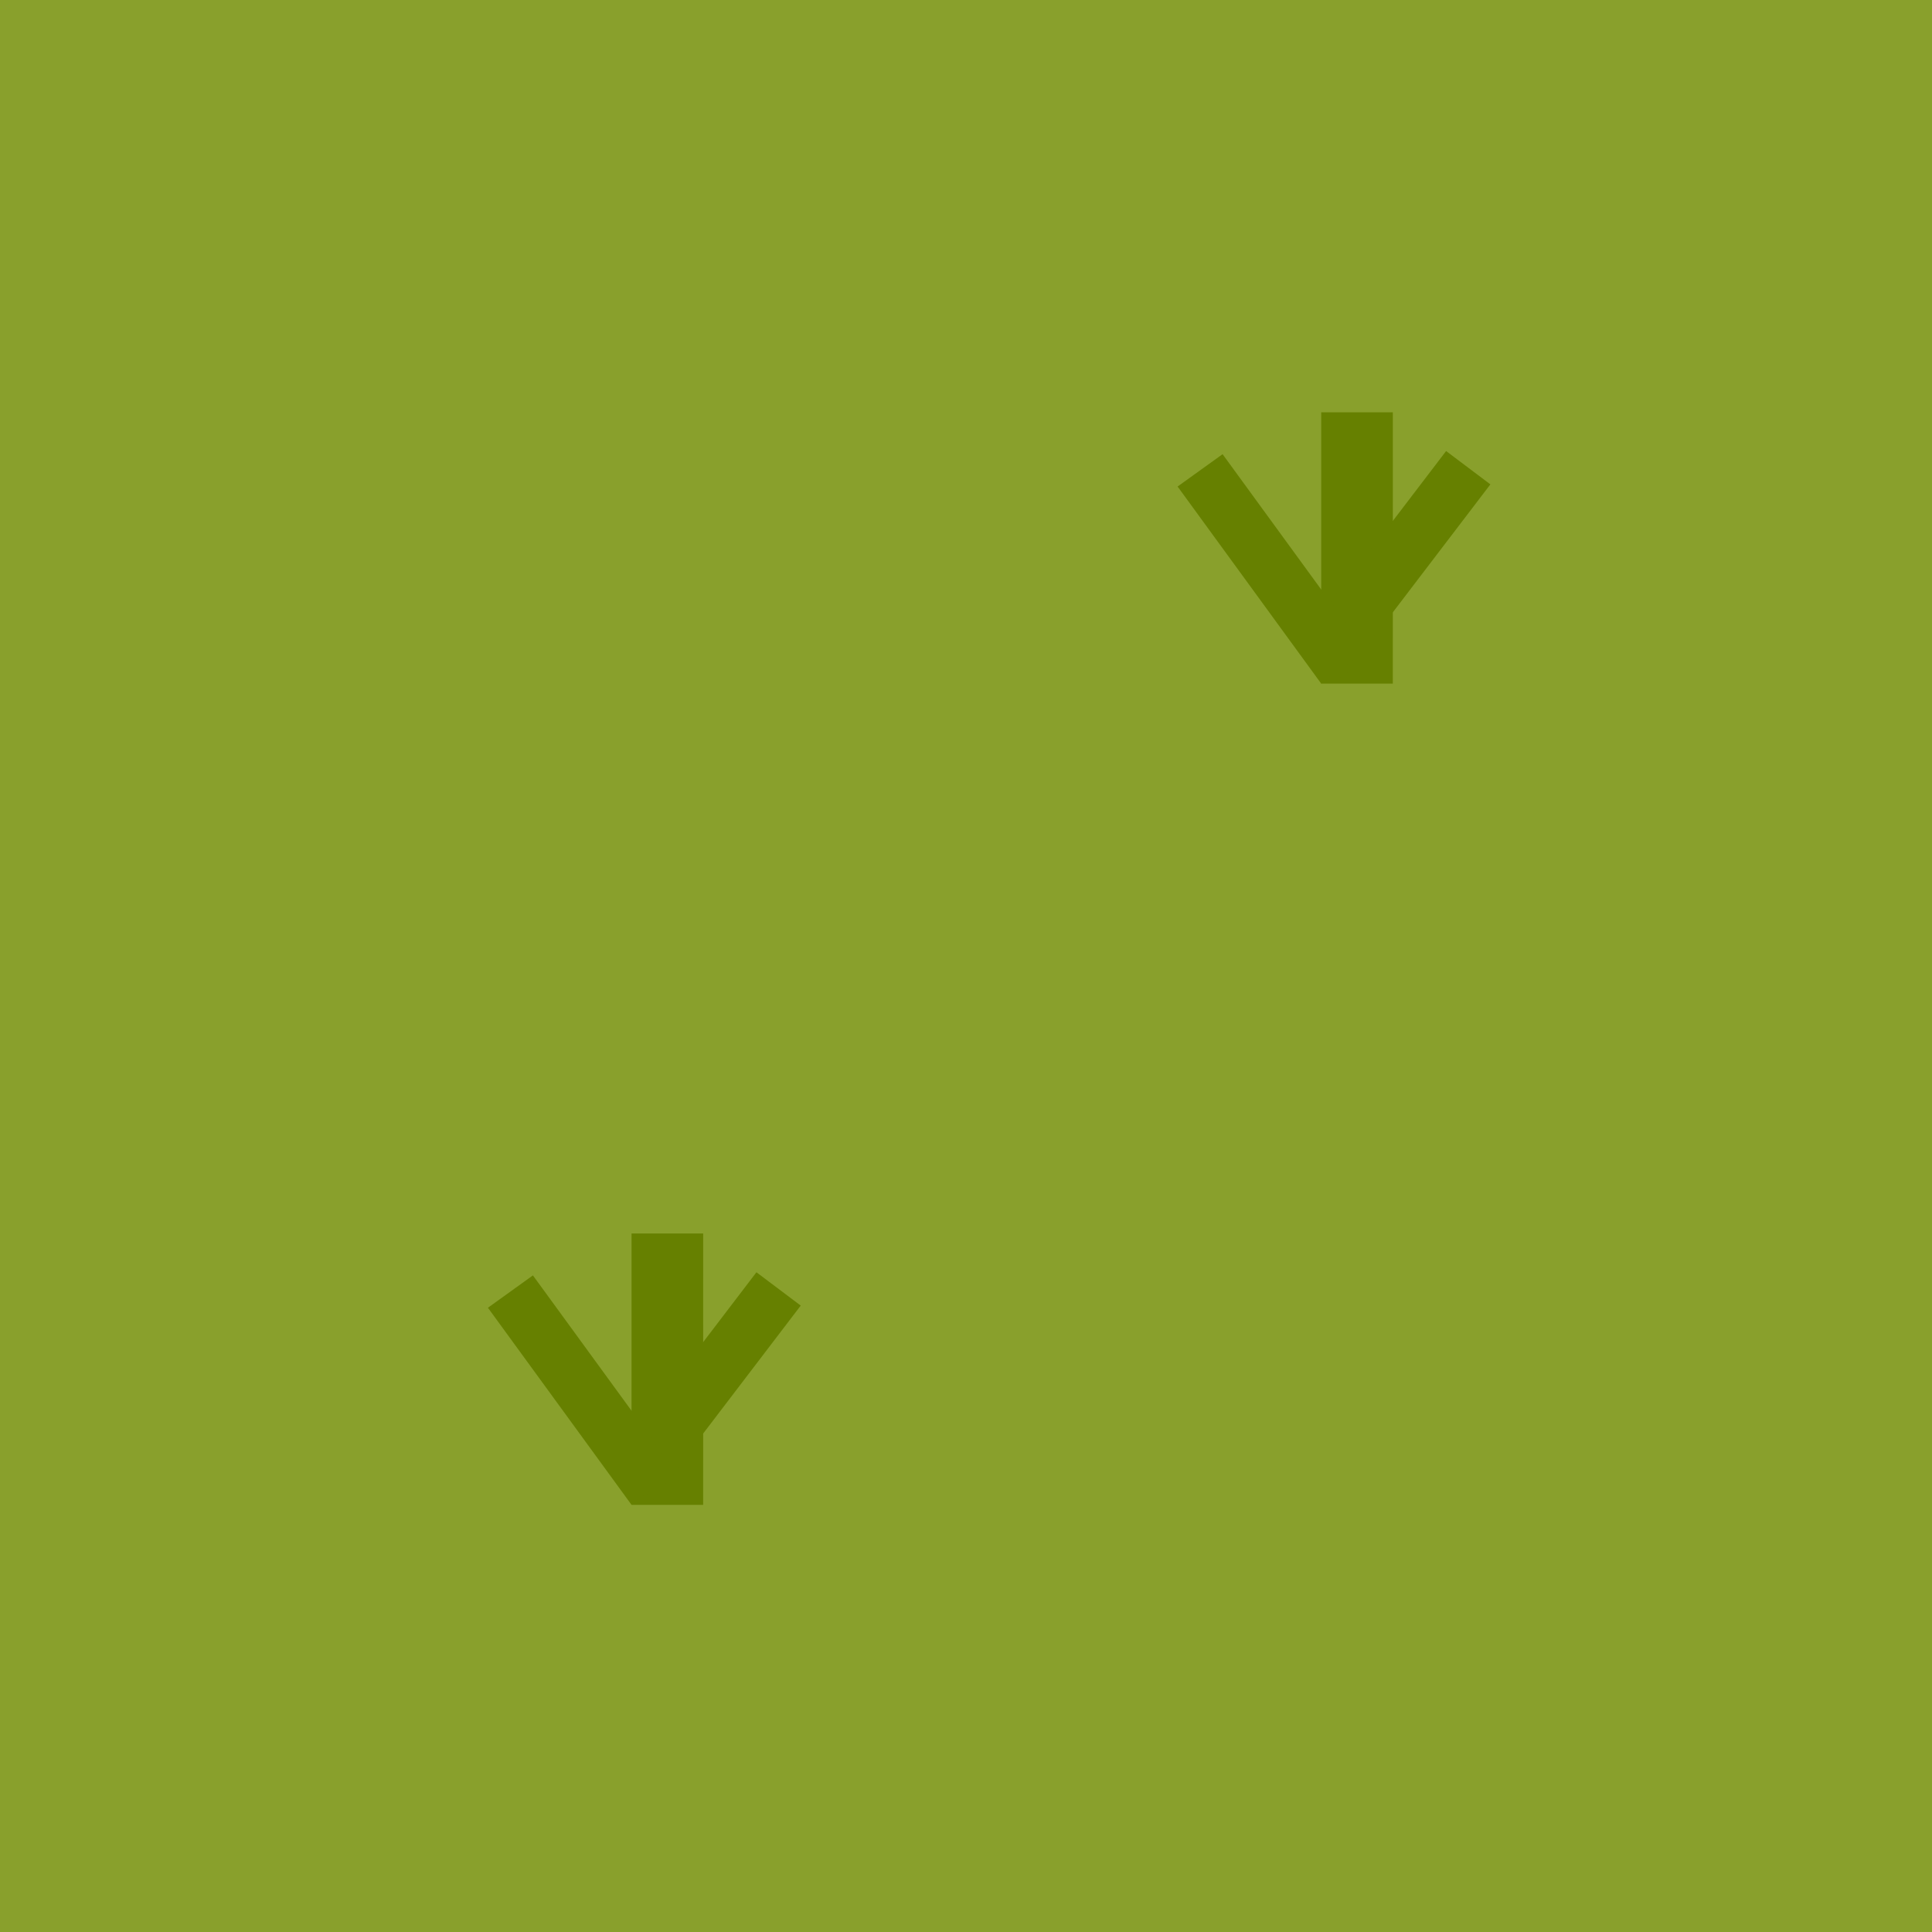
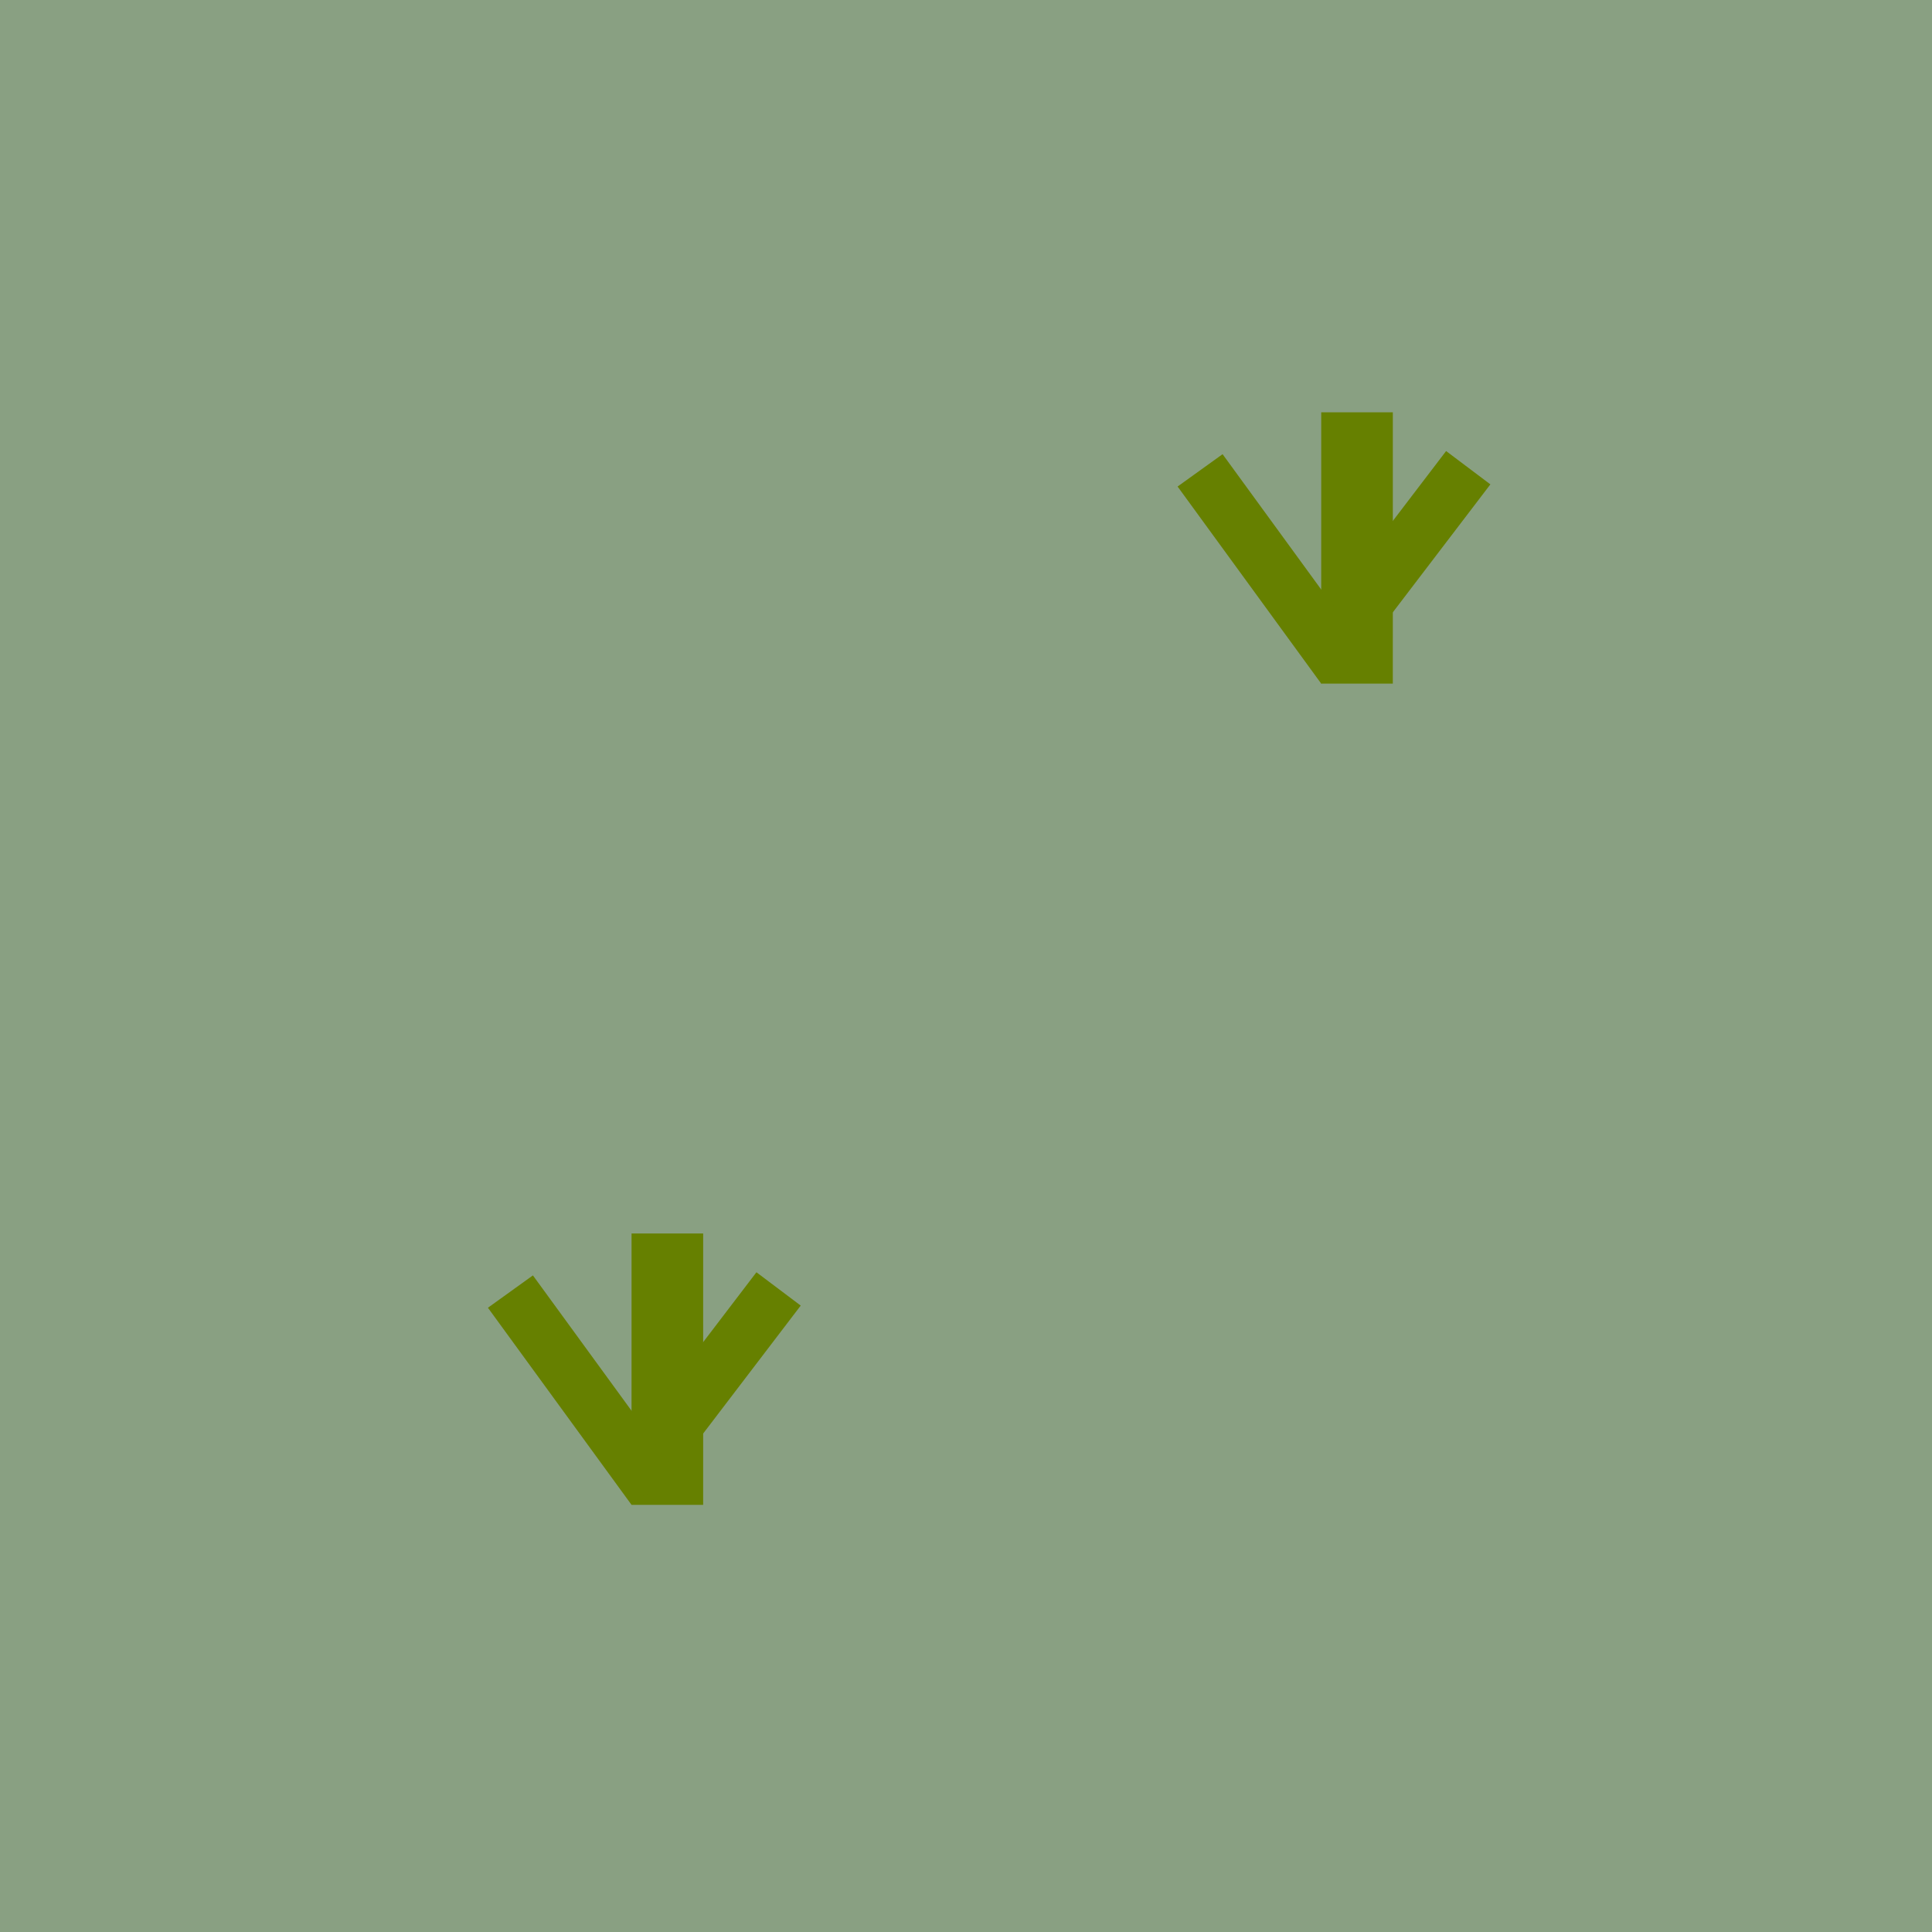
<svg xmlns="http://www.w3.org/2000/svg" width="192mm" height="192mm" viewBox="0 0 192 192" version="1.1" id="svg5">
  <defs id="defs2" />
  <g id="layer1">
-     <rect style="fill:#89a02c;stroke-width:26.456;stroke-linecap:square;stroke-dashoffset:299.977;-inkscape-stroke:none;stop-color:#000000" id="rect968" width="192" height="192" x="2.7755576e-17" y="0" />
+     <rect style="fill:#89a082;stroke-width:26.456;stroke-linecap:square;stroke-dashoffset:299.977;-inkscape-stroke:none;stop-color:#000000;fill-opacity:1" id="rect968" width="192" height="192" x="2.7755576e-17" y="0" />
    <g id="g1391" transform="translate(99.97032,13.70298)">
      <rect style="fill:#668000;stroke-width:53.051;stroke-linecap:square;stroke-dashoffset:299.977;-inkscape-stroke:none;stop-color:#000000" id="rect1385" width="26.965" height="7.117" x="27.268" y="-38.45" transform="rotate(90.00391)" />
      <rect style="fill:#668000;stroke-width:44.242;stroke-linecap:square;stroke-dashoffset:299.977;-inkscape-stroke:none;stop-color:#000000" id="rect1387" width="24.237" height="5.507" x="-1.437" y="-59.162" transform="matrix(-0.6063317,0.7952118,-0.799004,-0.6013257,0,0)" />
      <rect style="fill:#668000;stroke-width:44.242;stroke-linecap:square;stroke-dashoffset:299.977;-inkscape-stroke:none;stop-color:#000000" id="rect1389" width="24.237" height="5.507" x="38.089" y="-6.619" transform="matrix(0.5889124,0.8081968,0.8118794,-0.5838252,0,0)" />
    </g>
    <g id="g1399" transform="translate(31.43203,95.31484)">
      <rect style="fill:#668000;stroke-width:53.051;stroke-linecap:square;stroke-dashoffset:299.977;-inkscape-stroke:none;stop-color:#000000" id="rect1393" width="26.965" height="7.117" x="27.268" y="-38.45" transform="rotate(90.00391)" />
      <rect style="fill:#668000;stroke-width:44.242;stroke-linecap:square;stroke-dashoffset:299.977;-inkscape-stroke:none;stop-color:#000000" id="rect1395" width="24.237" height="5.507" x="-1.437" y="-59.162" transform="matrix(-0.6063317,0.7952118,-0.799004,-0.6013257,0,0)" />
      <rect style="fill:#668000;stroke-width:44.242;stroke-linecap:square;stroke-dashoffset:299.977;-inkscape-stroke:none;stop-color:#000000" id="rect1397" width="24.237" height="5.507" x="38.089" y="-6.619" transform="matrix(0.5889124,0.8081968,0.8118794,-0.5838252,0,0)" />
    </g>
  </g>
</svg>
